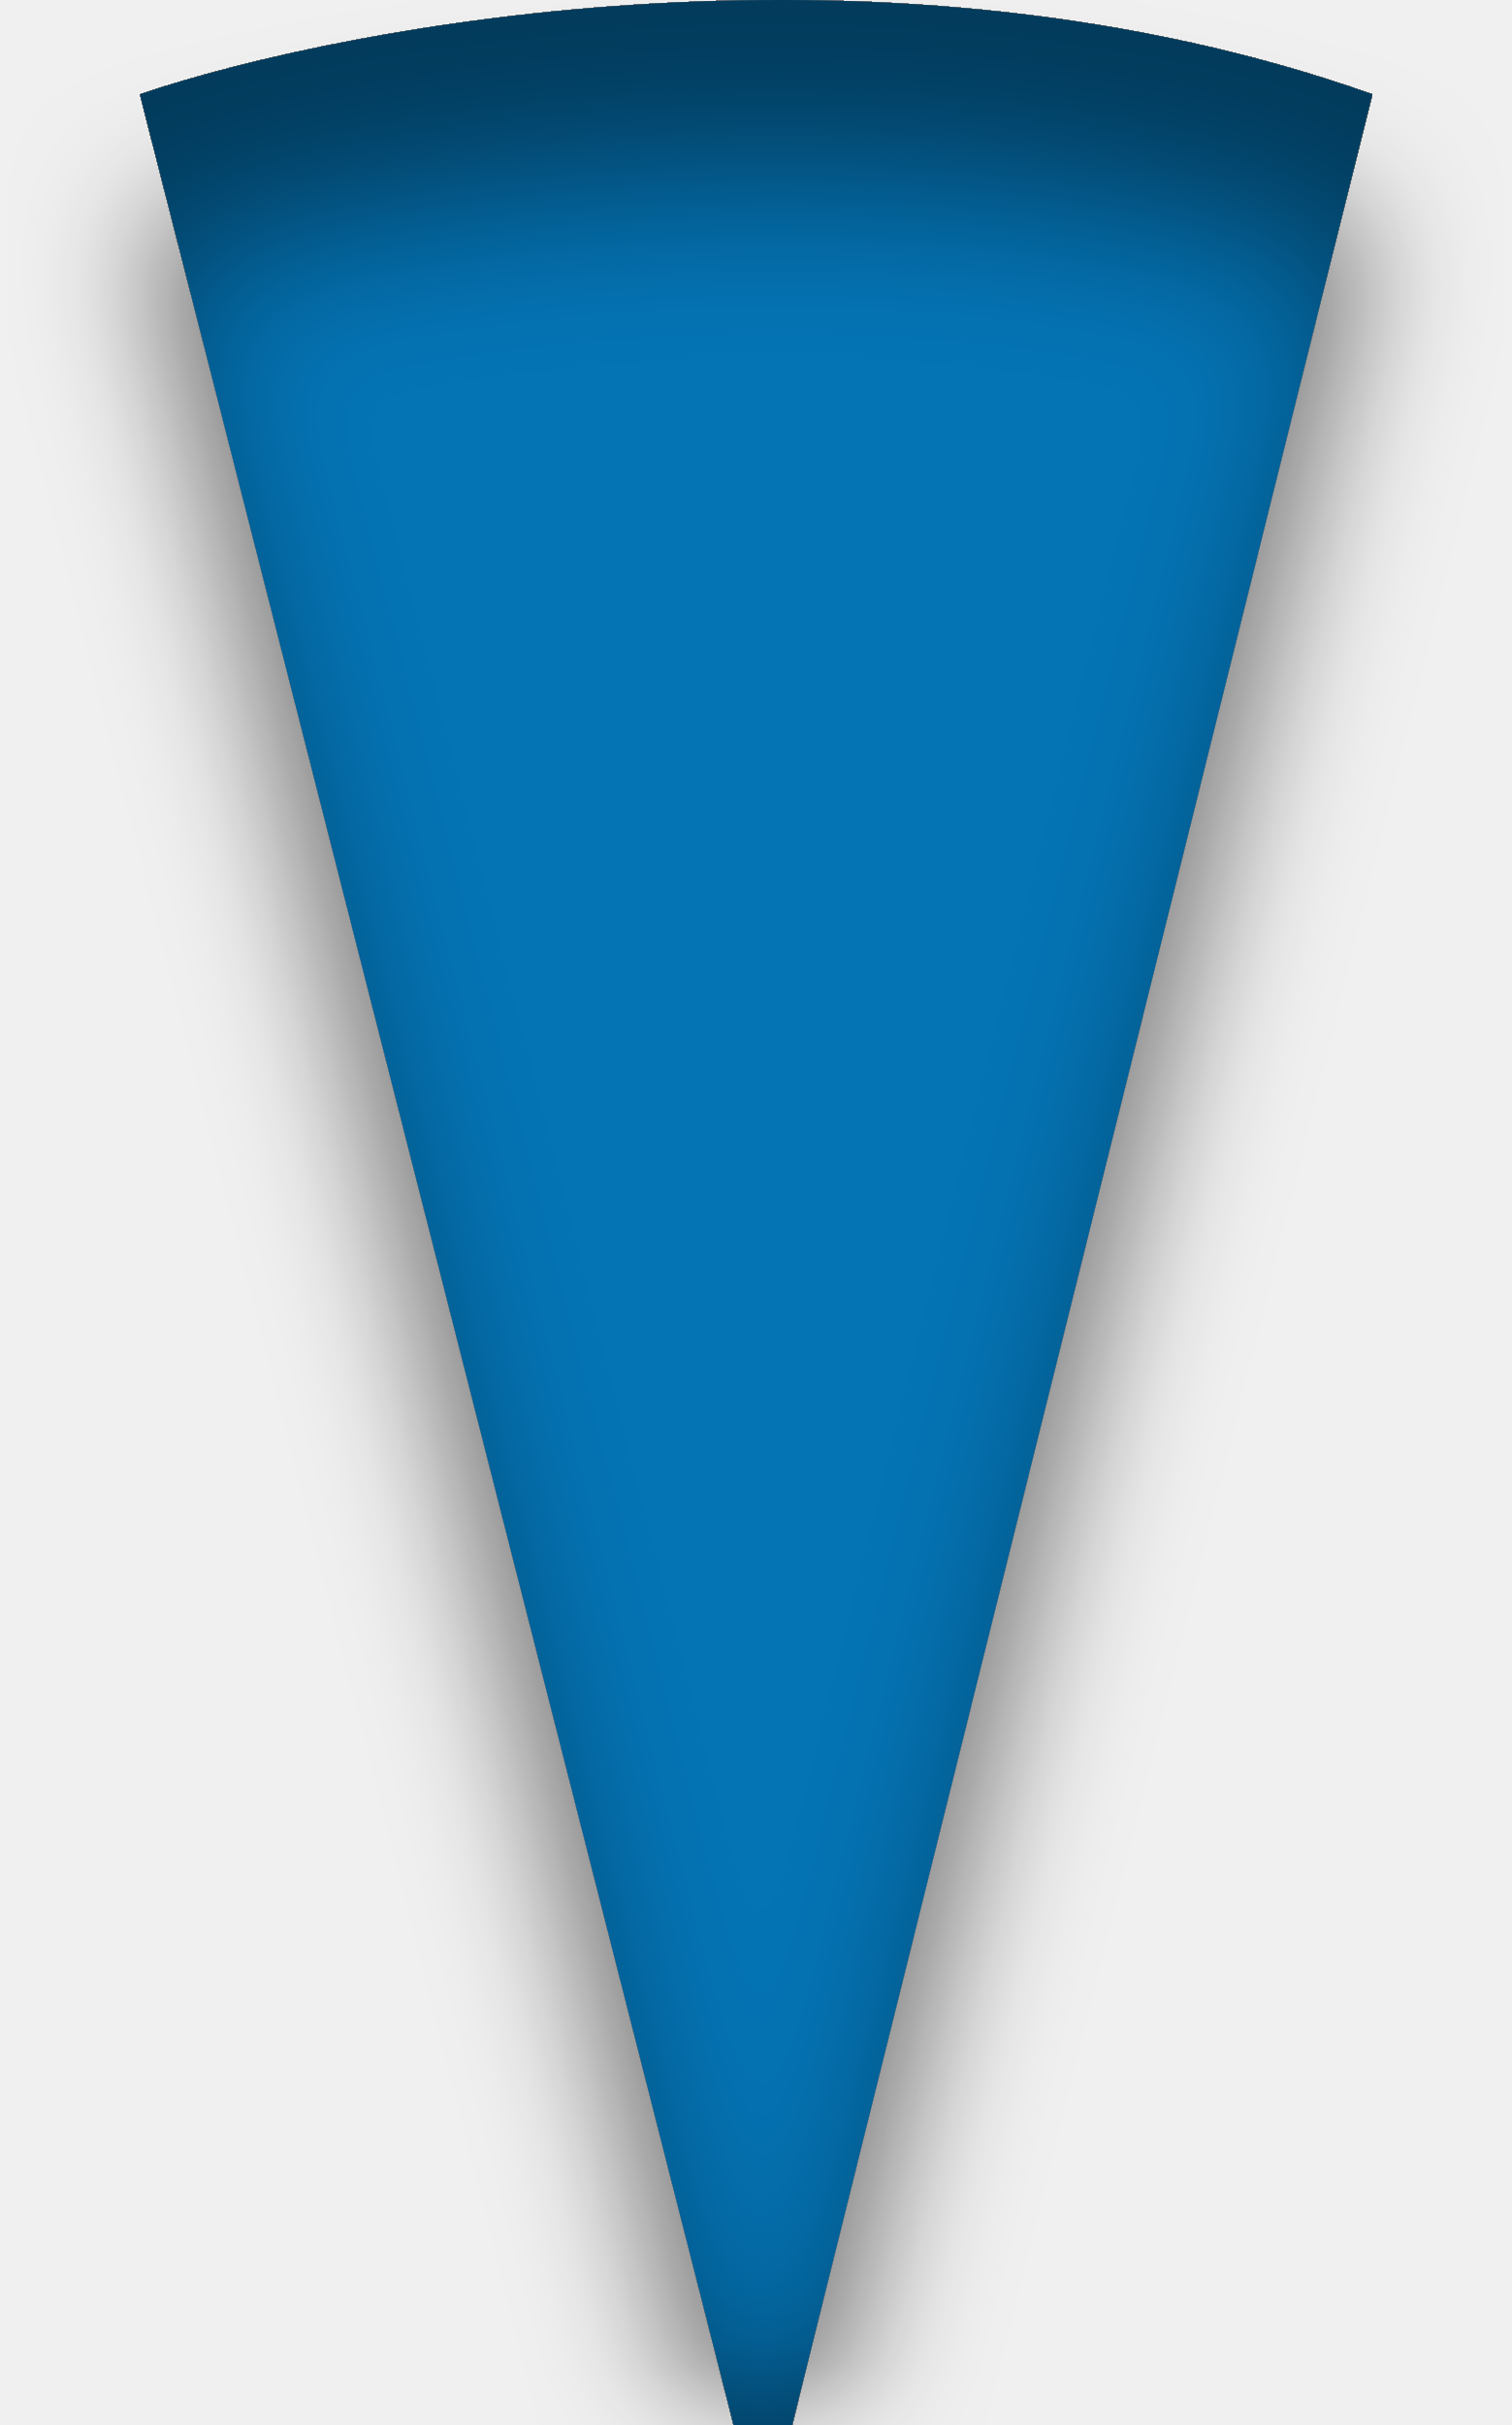
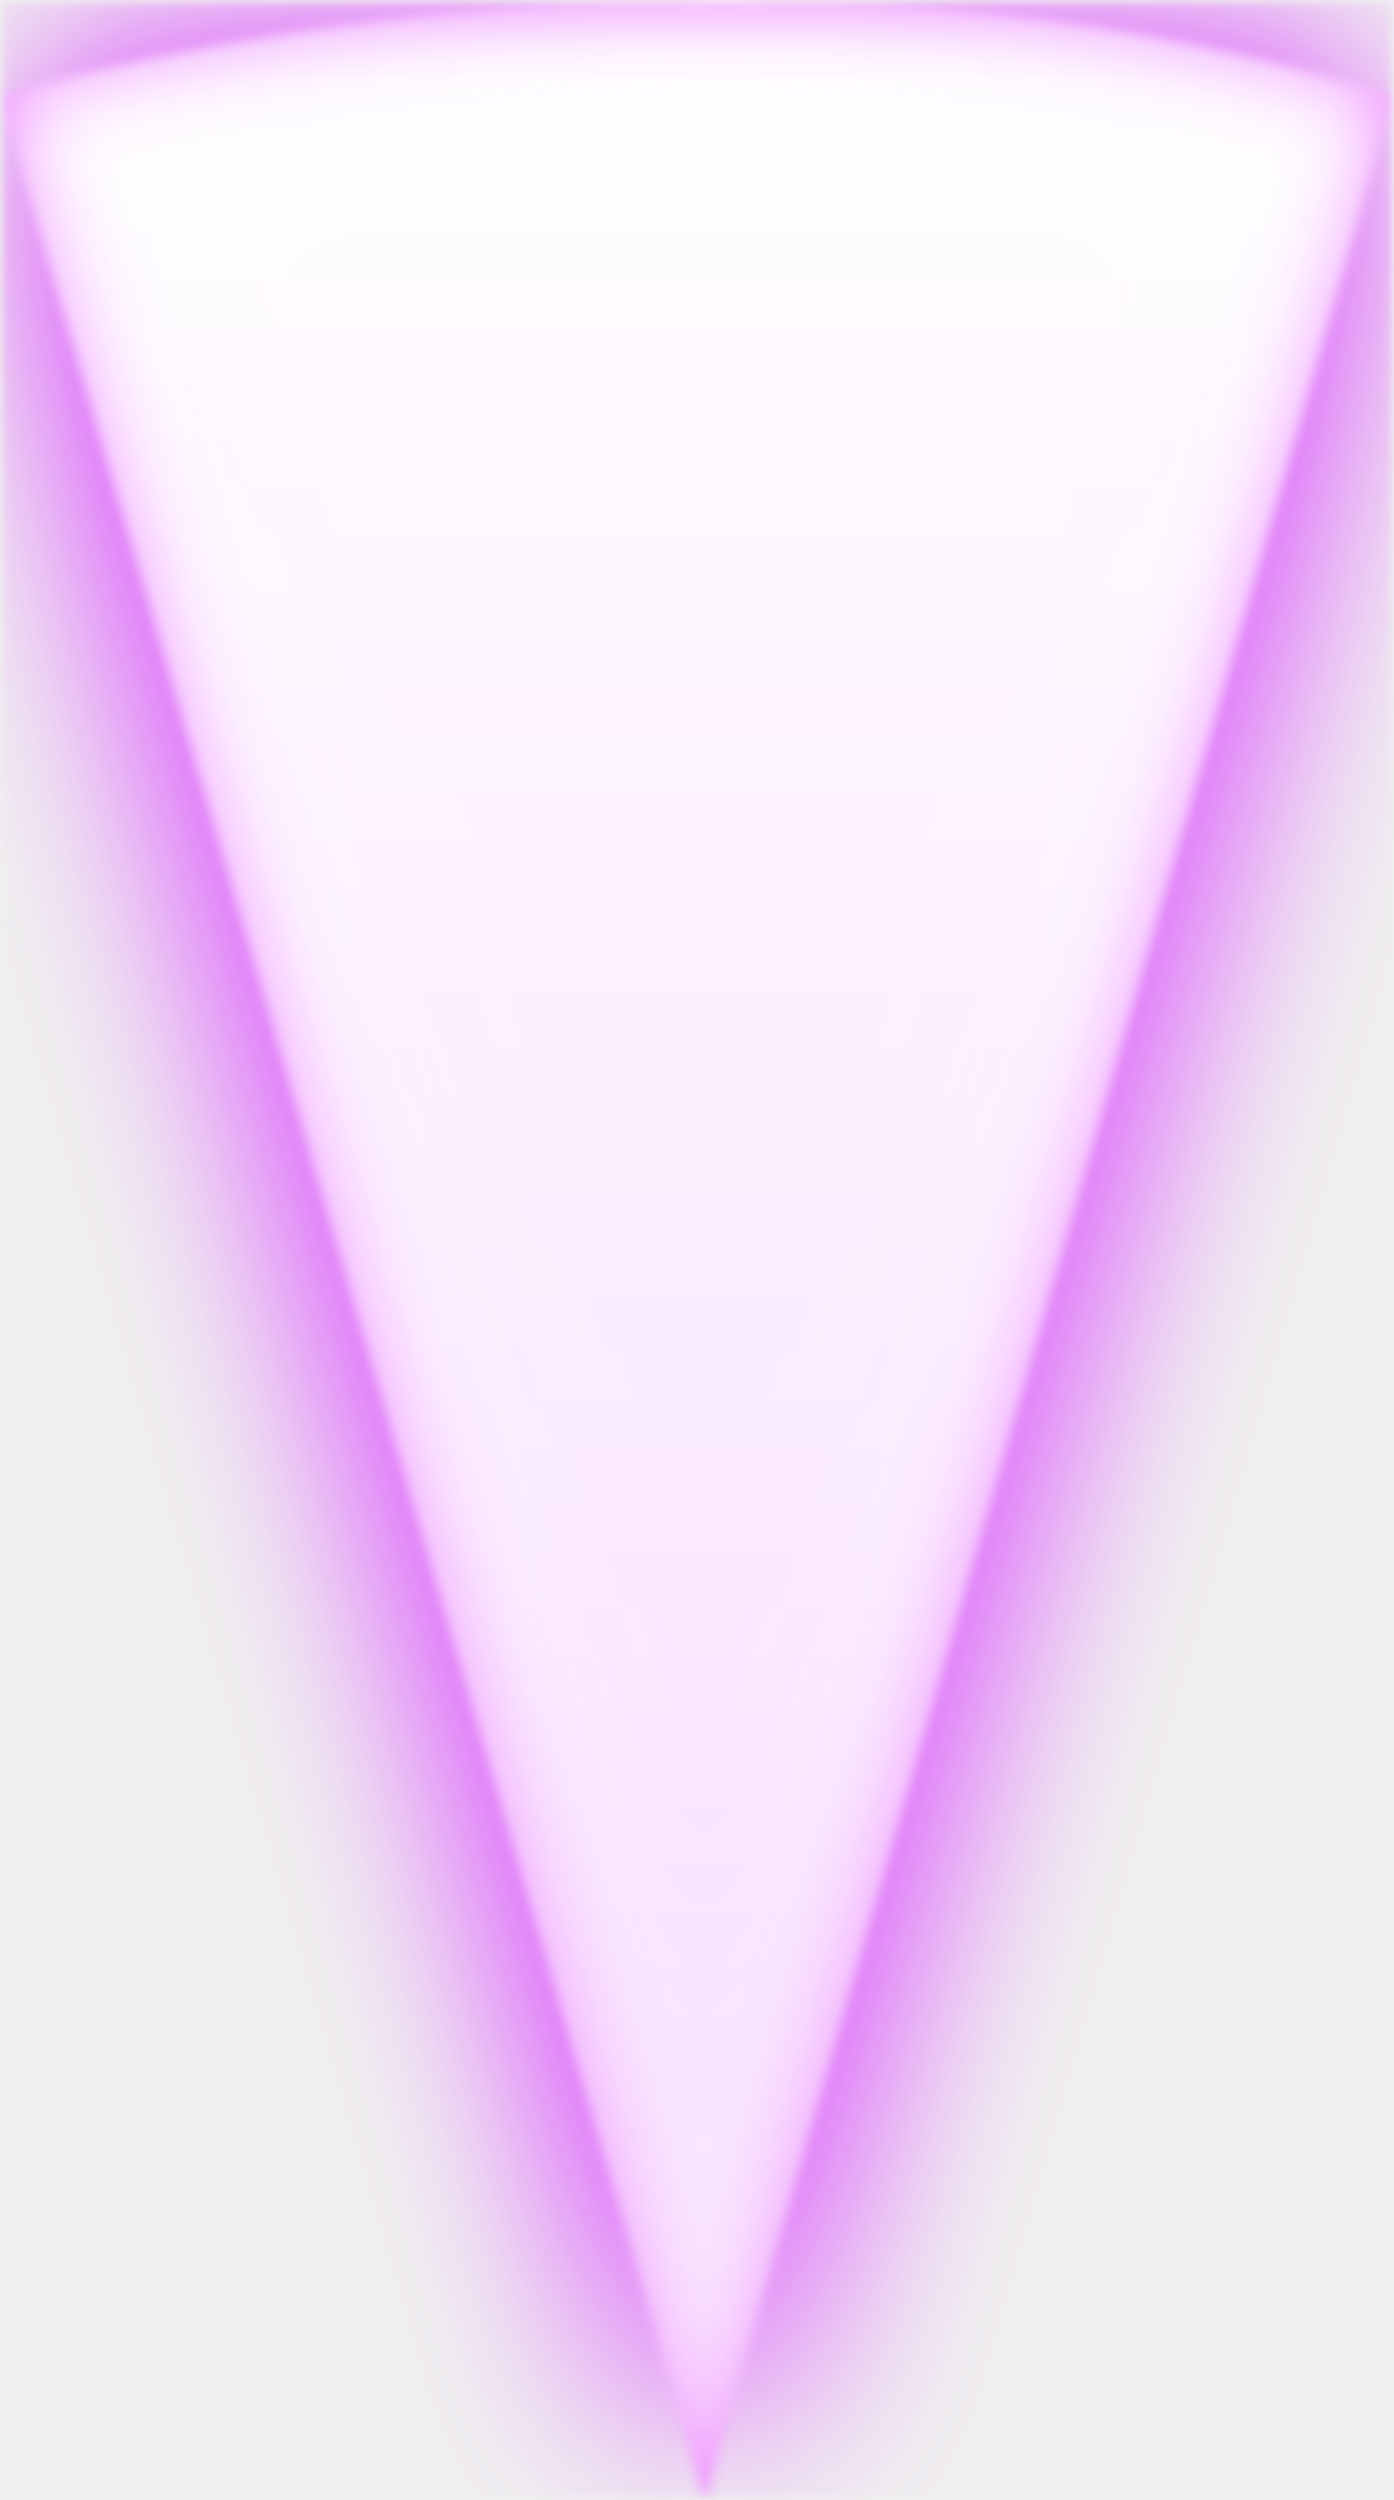
- <svg xmlns="http://www.w3.org/2000/svg" width="139" height="223" viewBox="0 0 139 223" fill="none">
-   <g filter="url(#filter0_di)">
-     <path d="M70.195 233.709L126.218 8.671C81.921 -7.033 32.195 2.128 12.869 8.671L70.195 233.709Z" fill="#0474B5" />
+ <svg xmlns="http://www.w3.org/2000/svg" fill="none" viewBox="74 73.81 119 213.5">
+   <g filter="url(#filter0_ddif_202:3000)">
+     <path d="M134.184 287.312L193 82.049C146.494 67.132 94.289 75.834 74 82.049L134.184 287.312Z" fill="url(#paint0_linear_202:3000)" />
+     <path d="M134.184 287.312L193 82.049C146.494 67.132 94.289 75.834 74 82.049L134.184 287.312Z" fill="white" fill-opacity="0.8" />
  </g>
  <defs>
-     <filter id="filter0_di" x="0.869" y="0" width="137.349" height="257.709" filterUnits="userSpaceOnUse" color-interpolation-filters="sRGB">
+     <filter id="filter0_ddif_202:3000" x="0.788" y="0.601" width="265.423" height="359.923" filterUnits="userSpaceOnUse" color-interpolation-filters="sRGB">
      <feFlood flood-opacity="0" result="BackgroundImageFix" />
      <feColorMatrix in="SourceAlpha" type="matrix" values="0 0 0 0 0 0 0 0 0 0 0 0 0 0 0 0 0 0 127 0" result="hardAlpha" />
-       <feOffset dy="12" />
-       <feGaussianBlur stdDeviation="6" />
-       <feColorMatrix type="matrix" values="0 0 0 0 0 0 0 0 0 0 0 0 0 0 0 0 0 0 0.5 0" />
-       <feBlend mode="normal" in2="BackgroundImageFix" result="effect1_dropShadow" />
-       <feBlend mode="normal" in="SourceGraphic" in2="effect1_dropShadow" result="shape" />
+       <feOffset />
+       <feGaussianBlur stdDeviation="36.606" />
+       <feColorMatrix type="matrix" values="0 0 0 0 0.741 0 0 0 0 0.192 0 0 0 0 1 0 0 0 0.5 0" />
+       <feBlend mode="normal" in2="BackgroundImageFix" result="effect1_dropShadow_202:3000" />
      <feColorMatrix in="SourceAlpha" type="matrix" values="0 0 0 0 0 0 0 0 0 0 0 0 0 0 0 0 0 0 127 0" result="hardAlpha" />
-       <feOffset dy="16" />
-       <feGaussianBlur stdDeviation="8" />
+       <feOffset />
+       <feGaussianBlur stdDeviation="9.456" />
+       <feColorMatrix type="matrix" values="0 0 0 0 0.838 0 0 0 0 0.192 0 0 0 0 1 0 0 0 0.7 0" />
+       <feBlend mode="normal" in2="effect1_dropShadow_202:3000" result="effect2_dropShadow_202:3000" />
+       <feBlend mode="normal" in="SourceGraphic" in2="effect2_dropShadow_202:3000" result="shape" />
+       <feColorMatrix in="SourceAlpha" type="matrix" values="0 0 0 0 0 0 0 0 0 0 0 0 0 0 0 0 0 0 127 0" result="hardAlpha" />
+       <feOffset />
+       <feGaussianBlur stdDeviation="3.661" />
      <feComposite in2="hardAlpha" operator="arithmetic" k2="-1" k3="1" />
-       <feColorMatrix type="matrix" values="0 0 0 0 0 0 0 0 0 0 0 0 0 0 0 0 0 0 0.5 0" />
-       <feBlend mode="normal" in2="shape" result="effect2_innerShadow" />
+       <feColorMatrix type="matrix" values="0 0 0 0 0.887 0 0 0 0 0.192 0 0 0 0 1 0 0 0 0.5 0" />
+       <feBlend mode="normal" in2="shape" result="effect3_innerShadow_202:3000" />
+       <feGaussianBlur stdDeviation="0.5" result="effect4_foregroundBlur_202:3000" />
    </filter>
+     <linearGradient id="paint0_linear_202:3000" x1="133.5" y1="73.788" x2="133.5" y2="295.812" gradientUnits="userSpaceOnUse">
+       <stop stop-color="white" />
+       <stop offset="1" stop-color="white" stop-opacity="0" />
+     </linearGradient>
  </defs>
</svg>
